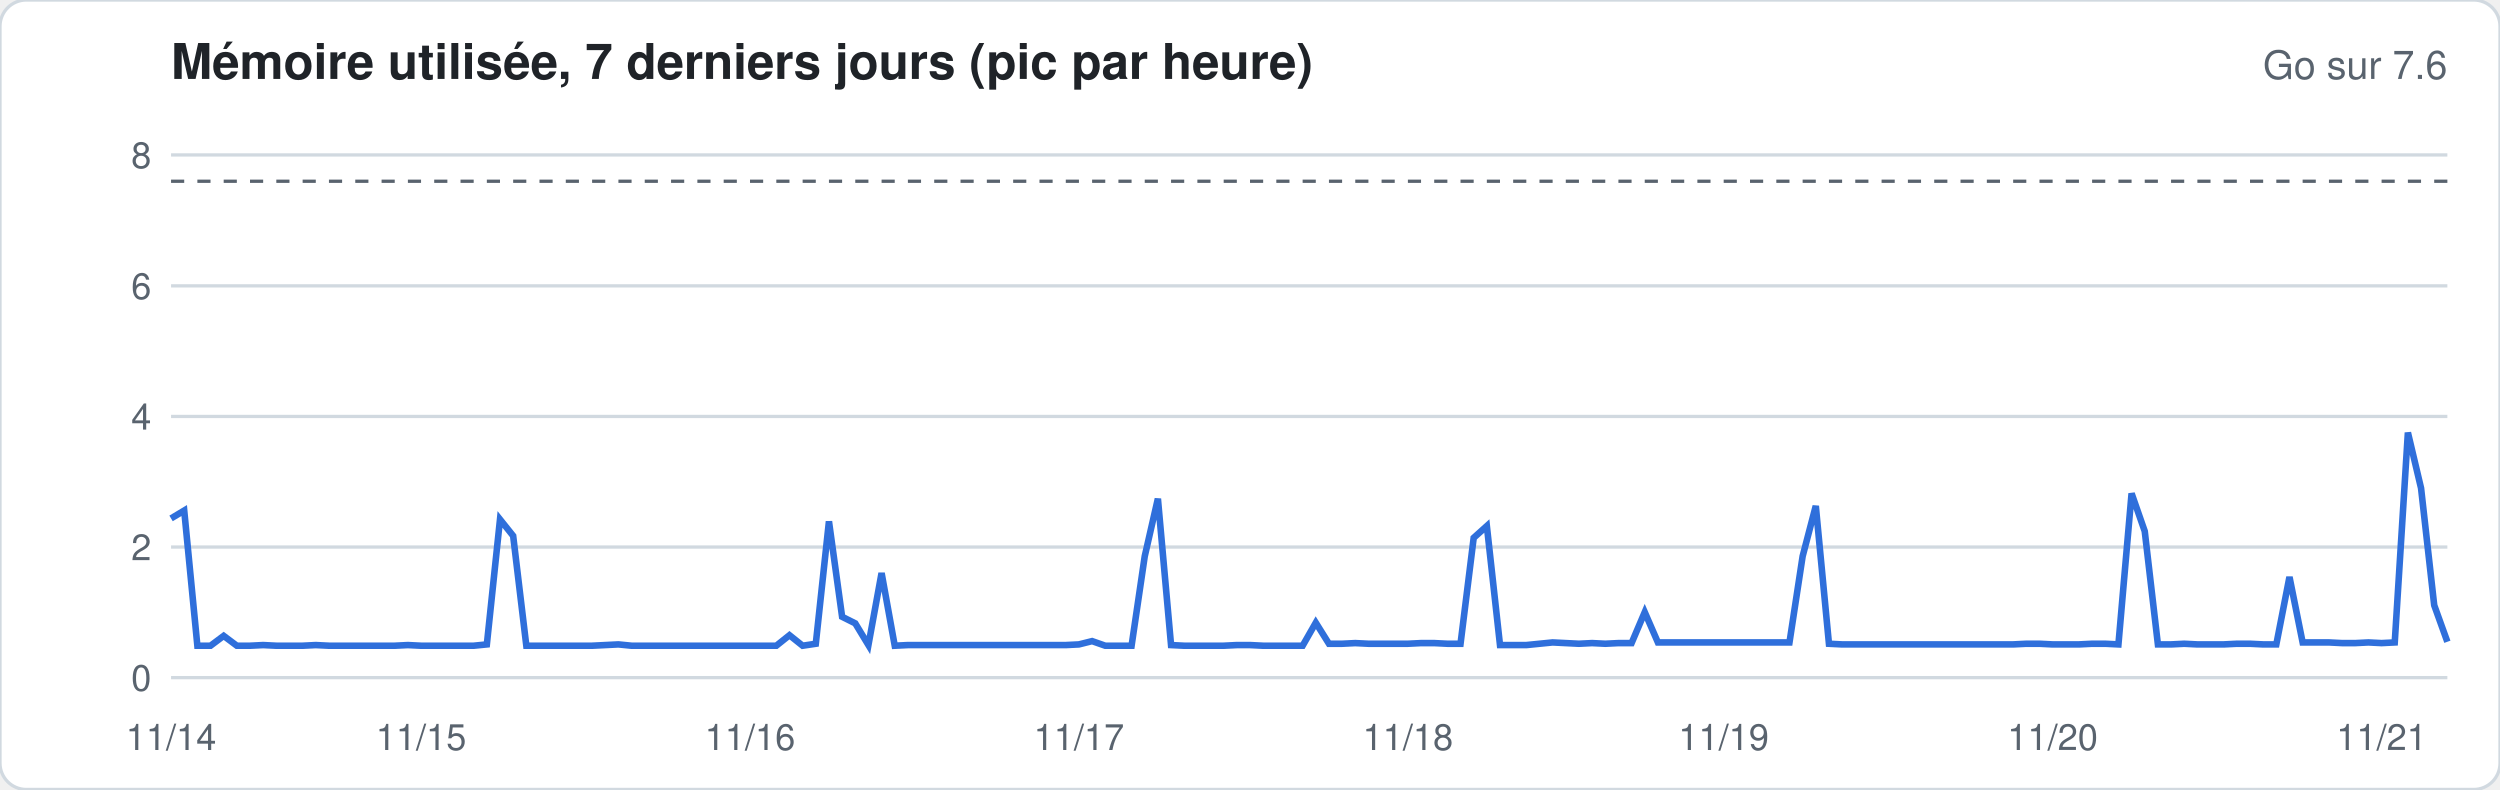
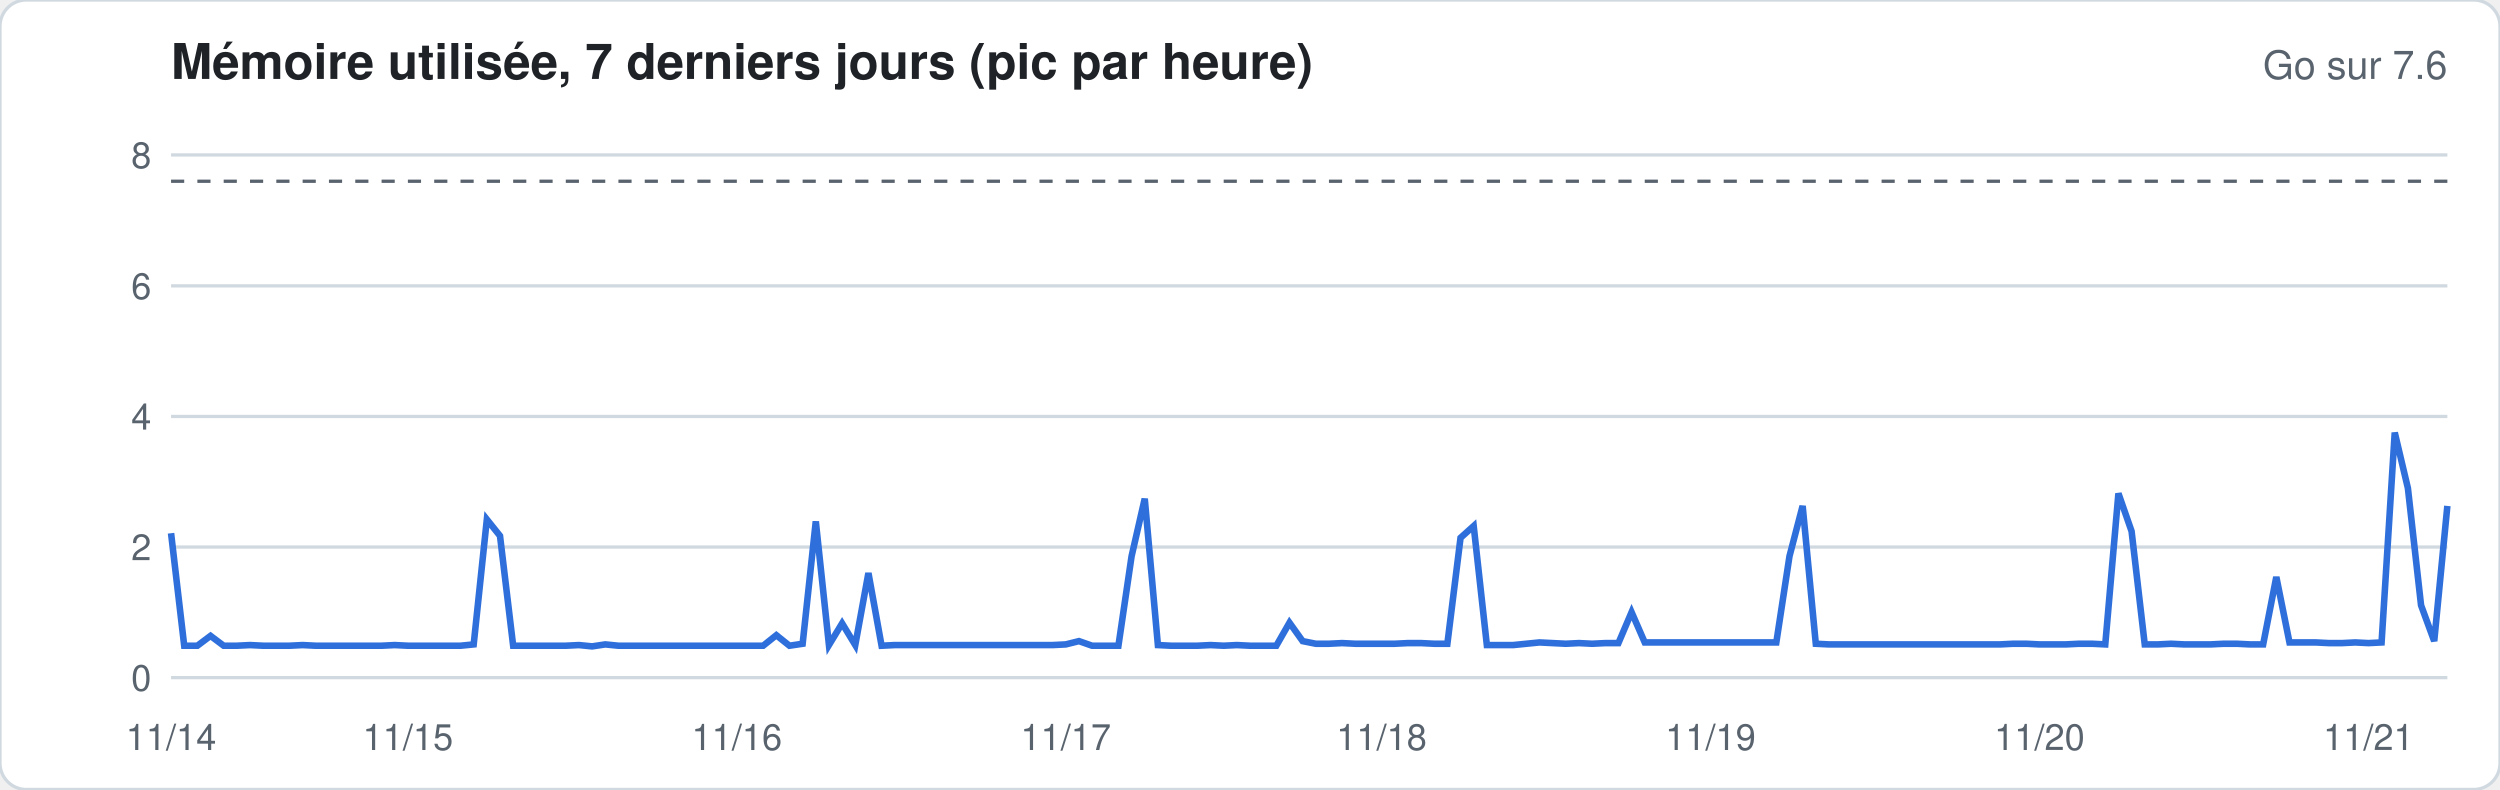
<svg xmlns="http://www.w3.org/2000/svg" width="760" height="240" viewBox="0 0 760 240" font-family="-apple-system,Segoe UI,Helvetica,Arial,sans-serif">
  <rect width="760" height="240" rx="8" fill="#ffffff" stroke="#d1d9e0" />
  <text x="52" y="24" font-size="15" font-weight="600" fill="#1f2328">Mémoire utilisée, 7 derniers jours (pic par heure)</text>
  <text x="744" y="24" font-size="12" fill="#59636e" text-anchor="end">Go sur 7.6</text>
  <line x1="52" x2="744" y1="206.0" y2="206.0" stroke="#d1d9e0" stroke-width="1" />
  <text x="46" y="210.0" font-size="11" fill="#59636e" text-anchor="end">0</text>
  <line x1="52" x2="744" y1="166.3" y2="166.3" stroke="#d1d9e0" stroke-width="1" />
  <text x="46" y="170.3" font-size="11" fill="#59636e" text-anchor="end">2</text>
  <line x1="52" x2="744" y1="126.6" y2="126.6" stroke="#d1d9e0" stroke-width="1" />
  <text x="46" y="130.6" font-size="11" fill="#59636e" text-anchor="end">4</text>
  <line x1="52" x2="744" y1="86.9" y2="86.9" stroke="#d1d9e0" stroke-width="1" />
  <text x="46" y="90.9" font-size="11" fill="#59636e" text-anchor="end">6</text>
  <line x1="52" x2="744" y1="47.1" y2="47.1" stroke="#d1d9e0" stroke-width="1" />
  <text x="46" y="51.1" font-size="11" fill="#59636e" text-anchor="end">8</text>
  <line x1="52" x2="744" y1="55.1" y2="55.1" stroke="#59636e" stroke-dasharray="4 4" />
-   <polyline fill="none" stroke="#2f6fdb" stroke-width="2" points="52.0,157.6 56.0,155.2 60.0,196.3 64.0,196.3 68.0,193.3 72.0,196.3 76.0,196.3 80.0,196.1 84.0,196.3 88.0,196.3 92.0,196.3 96.0,196.1 100.0,196.3 104.0,196.3 108.0,196.3 112.0,196.3 116.0,196.3 120.0,196.3 124.0,196.1 128.0,196.3 132.0,196.3 136.0,196.3 140.0,196.3 144.0,196.3 148.0,195.9 152.0,157.9 156.0,162.9 160.0,196.3 164.0,196.3 168.0,196.3 172.0,196.3 176.0,196.3 180.0,196.3 184.0,196.1 188.0,195.9 192.0,196.3 196.0,196.3 200.0,196.3 204.0,196.3 208.0,196.3 212.0,196.3 216.0,196.3 220.0,196.3 224.0,196.3 228.0,196.3 232.0,196.3 236.0,196.3 240.0,193.1 244.0,196.3 248.0,195.7 252.0,158.5 256.0,187.5 260.0,189.5 264.0,196.1 268.0,174.2 272.0,196.3 276.0,196.1 280.0,196.1 284.0,196.1 288.0,196.1 292.0,196.1 296.0,196.1 300.0,196.1 304.0,196.1 308.0,196.1 312.0,196.1 316.0,196.1 320.0,196.1 324.0,196.1 328.0,195.9 332.0,194.9 336.0,196.3 340.0,196.3 344.0,196.3 348.0,169.1 352.0,151.6 356.0,196.1 360.0,196.3 364.0,196.3 368.0,196.3 372.0,196.3 376.0,196.1 380.0,196.1 384.0,196.3 388.0,196.3 392.0,196.3 396.0,196.3 400.0,189.3 404.0,195.7 408.0,195.7 412.0,195.5 416.0,195.7 420.0,195.7 424.0,195.7 428.0,195.7 432.0,195.5 436.0,195.5 440.0,195.7 444.0,195.7 448.0,163.5 452.0,159.9 456.0,196.1 460.0,196.1 464.0,196.1 468.0,195.7 472.0,195.3 476.0,195.5 480.0,195.7 484.0,195.5 488.0,195.7 492.0,195.5 496.0,195.5 500.0,186.1 504.0,195.3 508.0,195.3 512.0,195.3 516.0,195.3 520.0,195.3 524.0,195.3 528.0,195.3 532.0,195.3 536.0,195.3 540.0,195.3 544.0,195.3 548.0,169.1 552.0,153.8 556.0,195.7 560.0,195.9 564.0,195.9 568.0,195.9 572.0,195.9 576.0,195.9 580.0,195.9 584.0,195.9 588.0,195.9 592.0,195.9 596.0,195.9 600.0,195.9 604.0,195.9 608.0,195.9 612.0,195.9 616.0,195.7 620.0,195.7 624.0,195.9 628.0,195.9 632.0,195.9 636.0,195.7 640.0,195.7 644.0,195.9 648.0,150.0 652.0,161.5 656.0,195.9 660.0,195.9 664.0,195.7 668.0,195.9 672.0,195.9 676.0,195.9 680.0,195.7 684.0,195.7 688.0,195.9 692.0,195.9 696.0,175.4 700.0,195.3 704.0,195.3 708.0,195.3 712.0,195.5 716.0,195.5 720.0,195.3 724.0,195.5 728.0,195.3 732.0,131.5 736.0,148.4 740.0,184.0 744.0,195.1" />
+   <polyline fill="none" stroke="#2f6fdb" stroke-width="2" points="52.0,162.1 56.0,196.3 60.0,196.3 64.0,193.3 68.0,196.3 72.0,196.3 76.0,196.1 80.0,196.3 84.0,196.3 88.0,196.3 92.0,196.1 96.0,196.3 100.0,196.3 104.0,196.3 108.0,196.3 112.0,196.3 116.0,196.3 120.0,196.1 124.0,196.3 128.0,196.3 132.0,196.3 136.0,196.3 140.0,196.3 144.0,195.9 148.0,157.9 152.0,162.9 156.0,196.3 160.0,196.3 164.0,196.3 168.0,196.3 172.0,196.3 176.0,196.1 180.0,196.5 184.0,195.9 188.0,196.3 192.0,196.3 196.0,196.3 200.0,196.3 204.0,196.3 208.0,196.3 212.0,196.3 216.0,196.3 220.0,196.3 224.0,196.3 228.0,196.3 232.0,196.3 236.0,193.1 240.0,196.3 244.0,195.7 248.0,158.5 252.0,196.1 256.0,189.5 260.0,196.1 264.0,174.2 268.0,196.3 272.0,196.1 276.0,196.1 280.0,196.1 284.0,196.1 288.0,196.1 292.0,196.1 296.0,196.1 300.0,196.1 304.0,196.1 308.0,196.1 312.0,196.1 316.0,196.1 320.0,196.1 324.0,195.9 328.0,194.9 332.0,196.3 336.0,196.3 340.0,196.3 344.0,169.1 348.0,151.6 352.0,196.1 356.0,196.3 360.0,196.3 364.0,196.3 368.0,196.1 372.0,196.3 376.0,196.1 380.0,196.3 384.0,196.3 388.0,196.3 392.0,189.3 396.0,194.9 400.0,195.7 404.0,195.7 408.0,195.5 412.0,195.7 416.0,195.7 420.0,195.7 424.0,195.7 428.0,195.5 432.0,195.5 436.0,195.7 440.0,195.7 444.0,163.5 448.0,159.9 452.0,196.1 456.0,196.1 460.0,196.1 464.0,195.7 468.0,195.3 472.0,195.5 476.0,195.7 480.0,195.5 484.0,195.7 488.0,195.5 492.0,195.5 496.0,186.1 500.0,195.3 504.0,195.3 508.0,195.3 512.0,195.3 516.0,195.3 520.0,195.3 524.0,195.3 528.0,195.3 532.0,195.3 536.0,195.3 540.0,195.3 544.0,169.1 548.0,153.8 552.0,195.7 556.0,195.9 560.0,195.9 564.0,195.9 568.0,195.9 572.0,195.9 576.0,195.9 580.0,195.9 584.0,195.9 588.0,195.9 592.0,195.9 596.0,195.9 600.0,195.9 604.0,195.9 608.0,195.9 612.0,195.7 616.0,195.7 620.0,195.9 624.0,195.9 628.0,195.9 632.0,195.7 636.0,195.7 640.0,195.9 644.0,150.0 648.0,161.5 652.0,195.9 656.0,195.9 660.0,195.7 664.0,195.9 668.0,195.9 672.0,195.9 676.0,195.7 680.0,195.7 684.0,195.9 688.0,195.9 692.0,175.4 696.0,195.3 700.0,195.3 704.0,195.3 708.0,195.5 712.0,195.5 716.0,195.3 720.0,195.5 724.0,195.3 728.0,131.5 732.0,148.4 736.0,184.0 740.0,194.9 744.0,153.8" />
  <text x="52.0" y="228" font-size="11" fill="#59636e" text-anchor="middle">11/14</text>
-   <text x="128.0" y="228" font-size="11" fill="#59636e" text-anchor="middle">11/15</text>
-   <text x="228.0" y="228" font-size="11" fill="#59636e" text-anchor="middle">11/16</text>
-   <text x="328.0" y="228" font-size="11" fill="#59636e" text-anchor="middle">11/17</text>
-   <text x="428.0" y="228" font-size="11" fill="#59636e" text-anchor="middle">11/18</text>
-   <text x="524.0" y="228" font-size="11" fill="#59636e" text-anchor="middle">11/19</text>
-   <text x="624.0" y="228" font-size="11" fill="#59636e" text-anchor="middle">11/20</text>
-   <text x="724.0" y="228" font-size="11" fill="#59636e" text-anchor="middle">11/21</text>
+   <text x="124.0" y="228" font-size="11" fill="#59636e" text-anchor="middle">11/15</text>
+   <text x="224.0" y="228" font-size="11" fill="#59636e" text-anchor="middle">11/16</text>
+   <text x="324.0" y="228" font-size="11" fill="#59636e" text-anchor="middle">11/17</text>
+   <text x="420.0" y="228" font-size="11" fill="#59636e" text-anchor="middle">11/18</text>
+   <text x="520.0" y="228" font-size="11" fill="#59636e" text-anchor="middle">11/19</text>
+   <text x="620.0" y="228" font-size="11" fill="#59636e" text-anchor="middle">11/20</text>
+   <text x="720.0" y="228" font-size="11" fill="#59636e" text-anchor="middle">11/21</text>
</svg>
